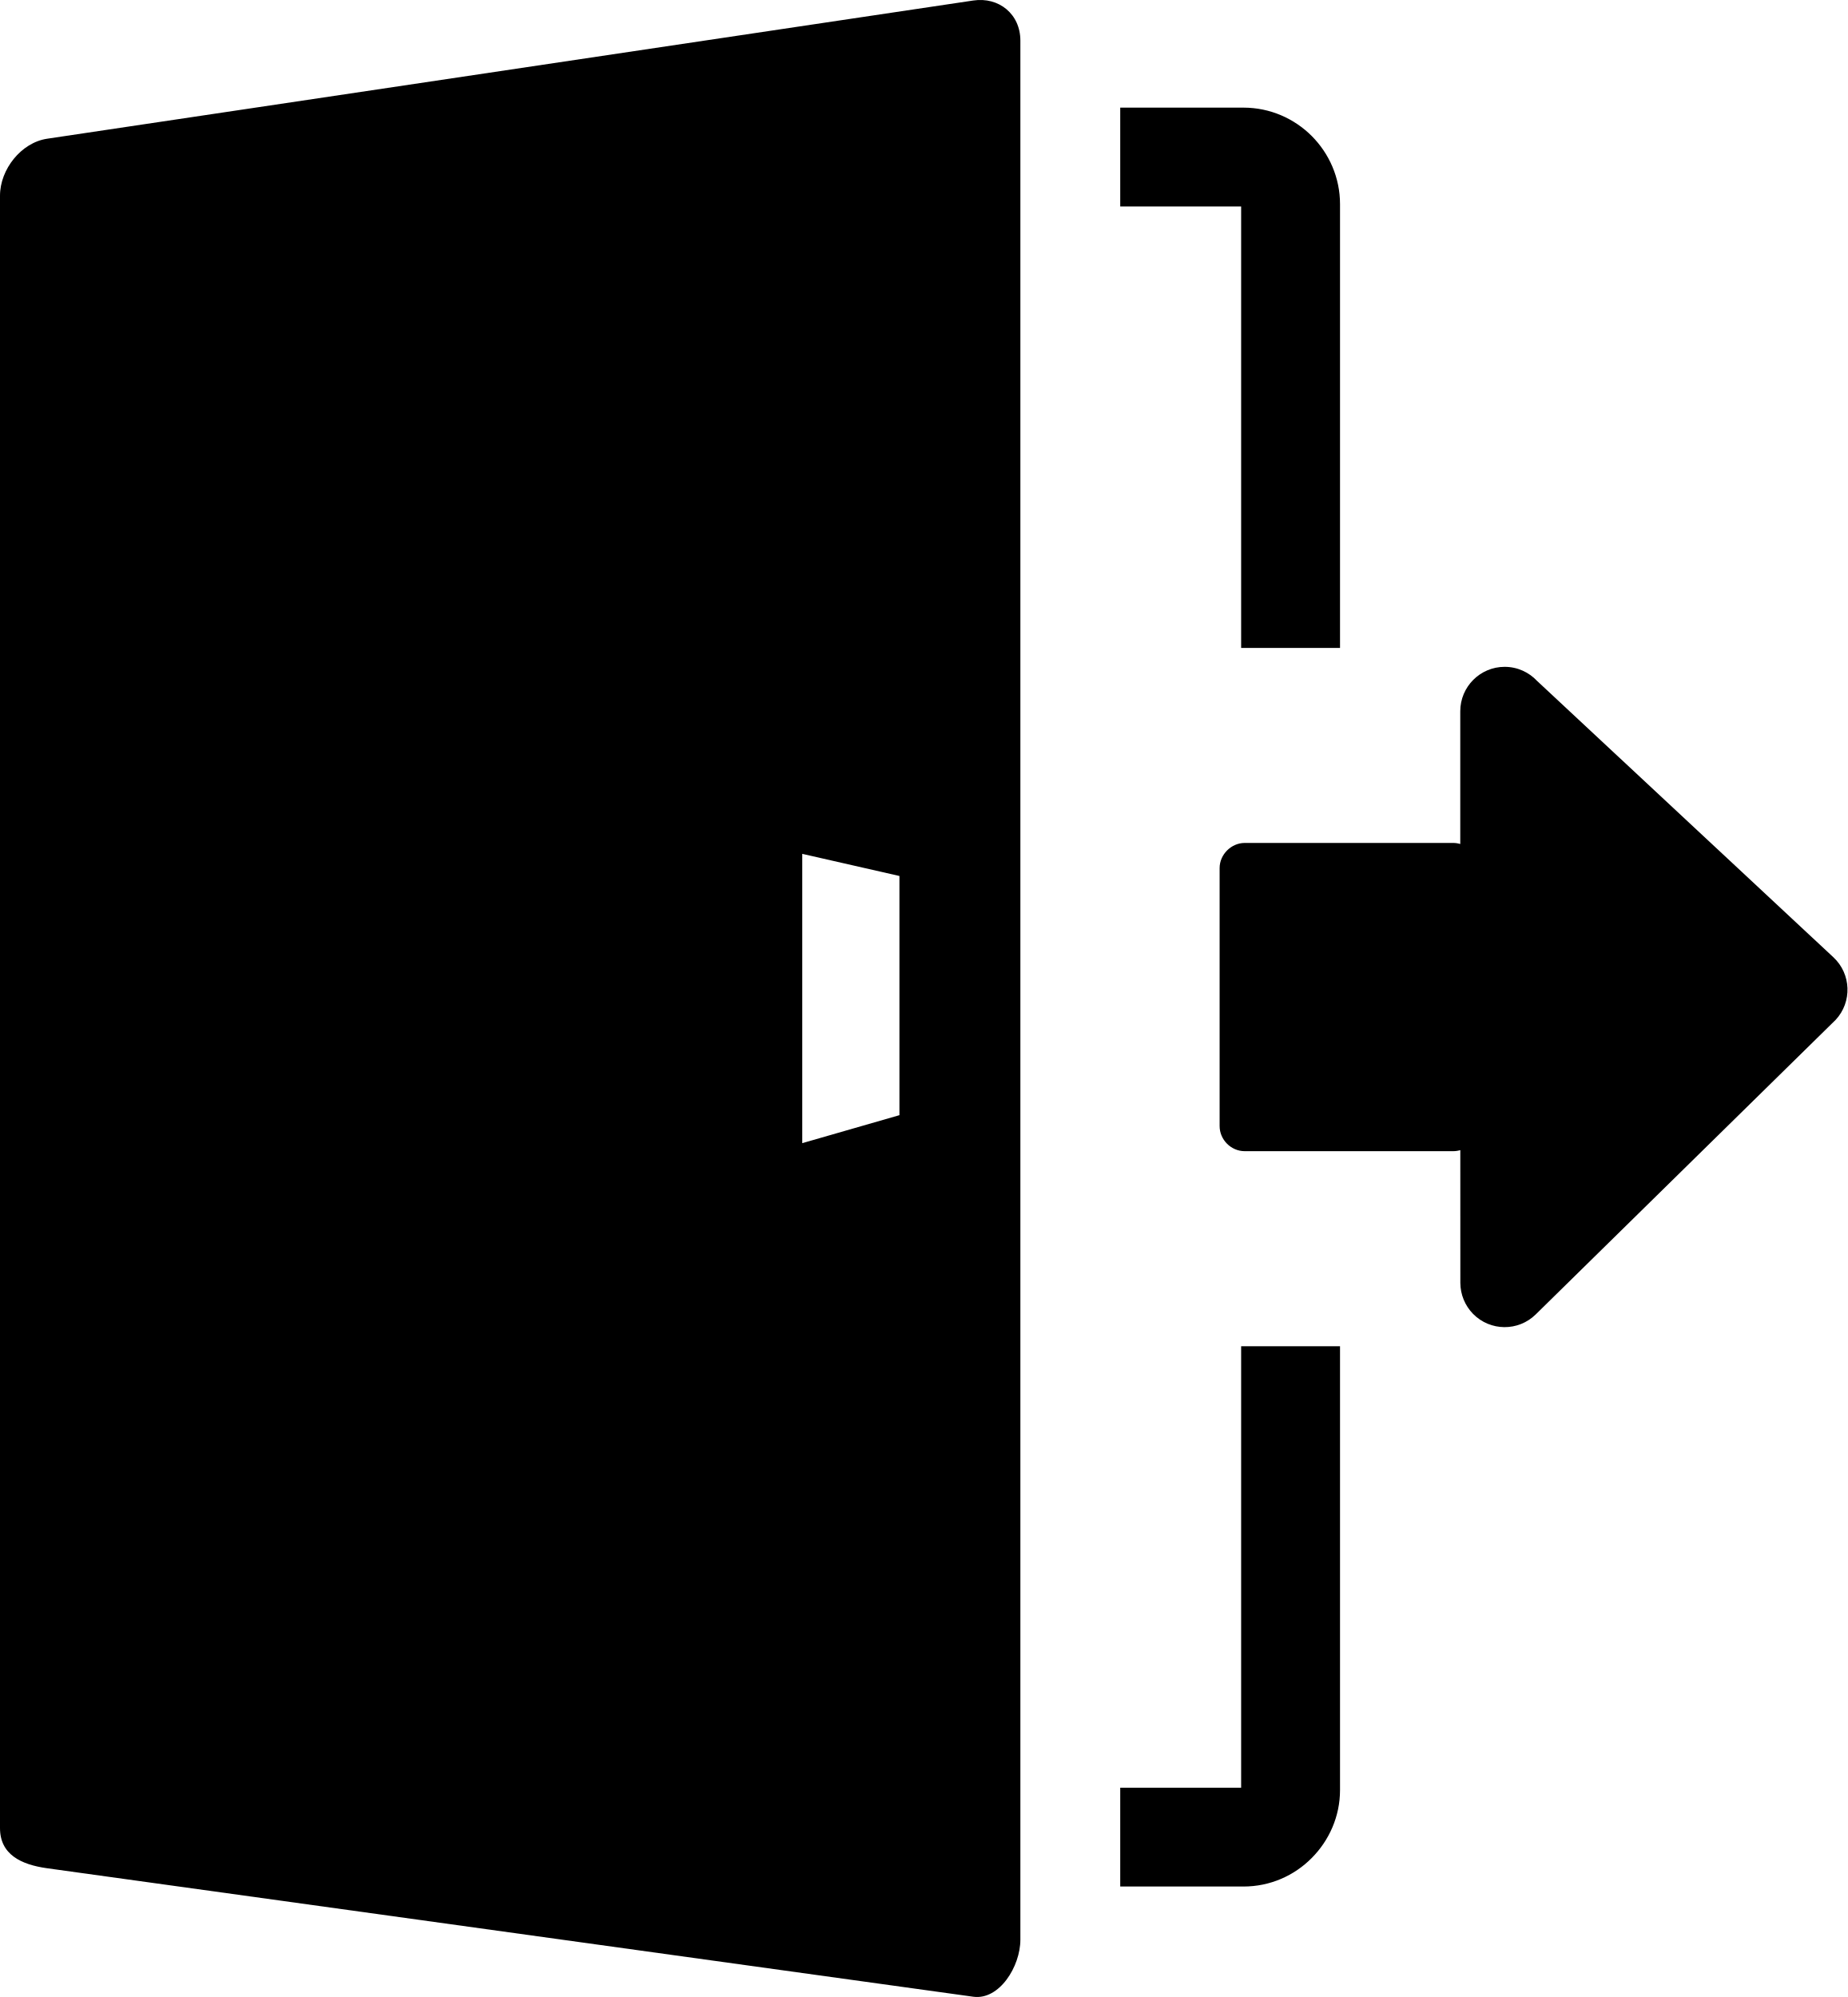
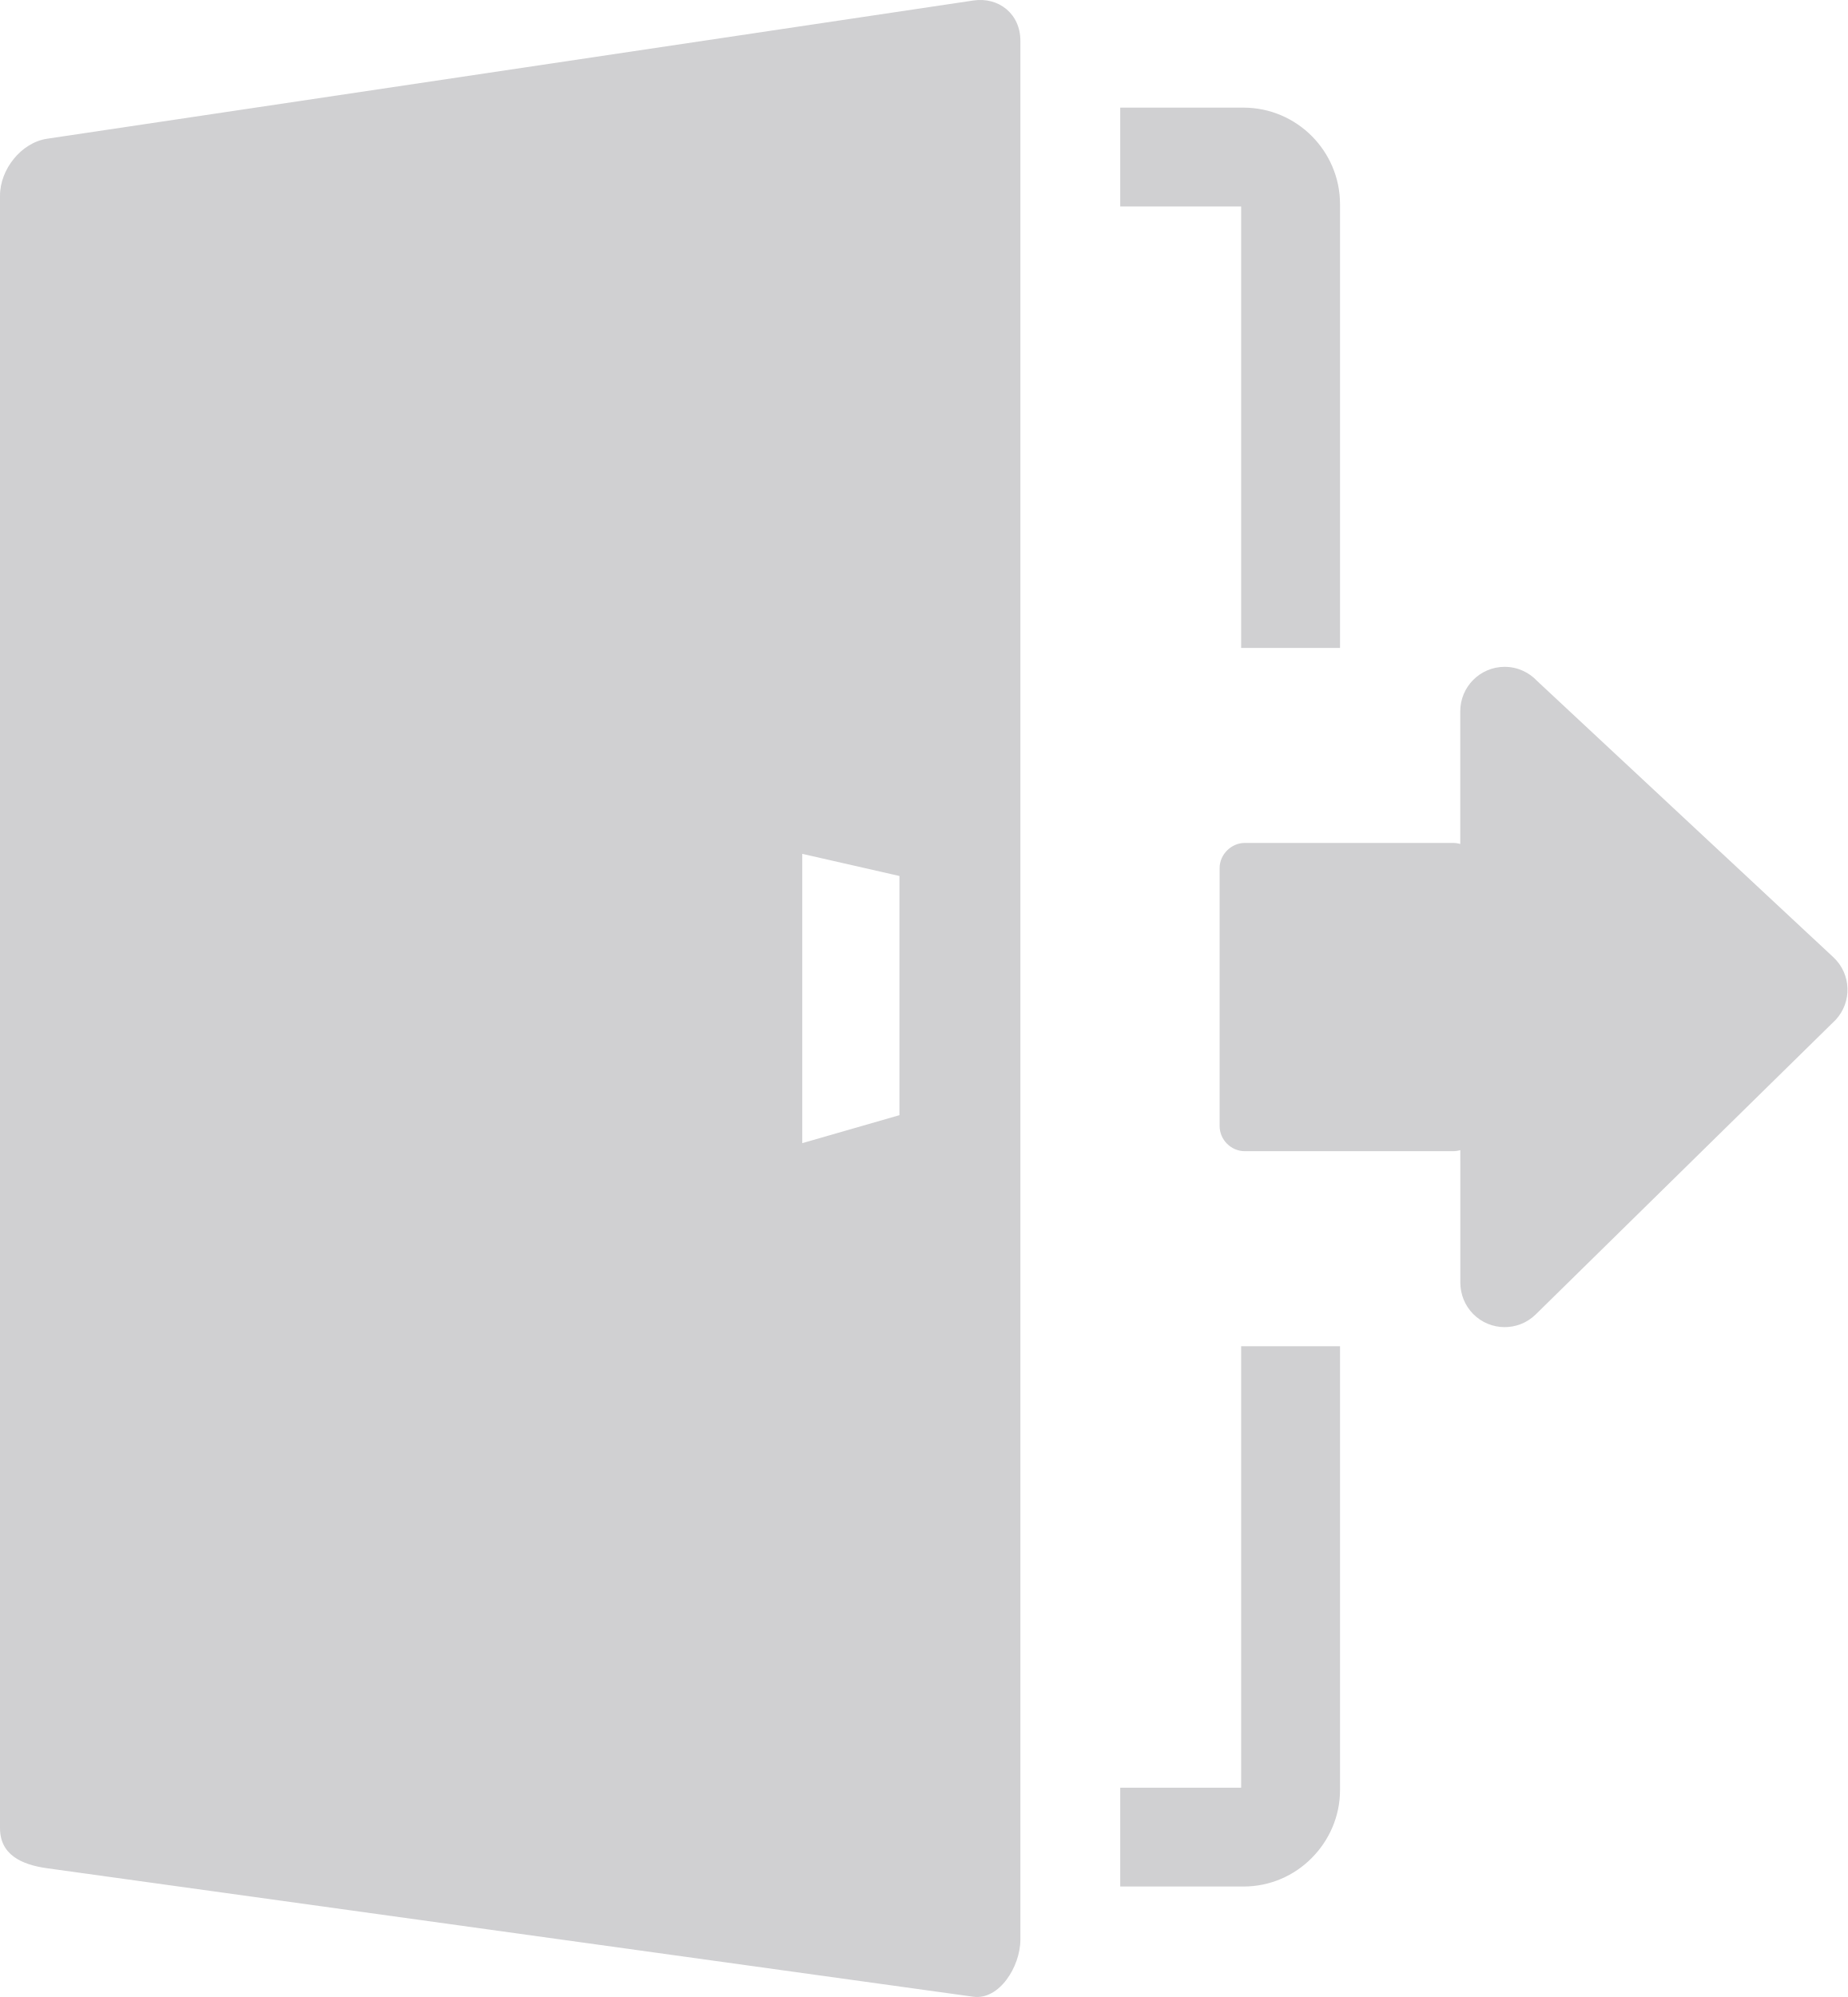
- <svg xmlns="http://www.w3.org/2000/svg" shape-rendering="geometricPrecision" text-rendering="geometricPrecision" image-rendering="optimizeQuality" fill-rule="evenodd" clip-rule="evenodd" viewBox="0 0 474 512.46">
+ <svg xmlns="http://www.w3.org/2000/svg" shape-rendering="geometricPrecision" text-rendering="geometricPrecision" image-rendering="optimizeQuality" fill="#d0d0d2" fill-rule="evenodd" clip-rule="evenodd" viewBox="0 0 474 512.46">
  <path d="M249.71.13 12.08 35.6C5.46 36.59 0 43.43 0 50.23v418.88c0 6.77 5.39 9.38 12.08 10.31l237.63 32.97c6.68.92 12.08-7.77 12.08-14.63V10.44c0-6.86-5.53-11.28-12.08-10.31zm124.96 329.08-.01-34.07c-.58.17-1.2.27-1.83.27h-53.47c-3.55 0-6.45-2.96-6.45-6.45v-66.2c0-3.48 2.97-6.45 6.45-6.45h53.47c.63 0 1.24.1 1.82.27v-34.06c0-6.29 5.1-11.4 11.39-11.4 3.29 0 6.25 1.4 8.33 3.63l76.01 70.9c4.59 4.27 4.85 11.47.58 16.06l-76.95 75.59c-4.47 4.4-11.67 4.34-16.07-.13a11.439 11.439 0 0 1-3.27-7.96zm-87.26 129.54h31.02V345.46h25.37v113.9c0 6.77-2.8 12.95-7.27 17.44-4.47 4.52-10.67 7.31-17.49 7.31h-31.63v-25.36zm31.02-292.48V52.98h-31.02V27.62h31.63c6.81 0 13.01 2.79 17.49 7.27 4.47 4.48 7.27 10.68 7.27 17.49v113.89h-25.37zm-87.67 58.52-24.93-5.68v74.24l24.93-7.18v-61.38z" />
</svg>
